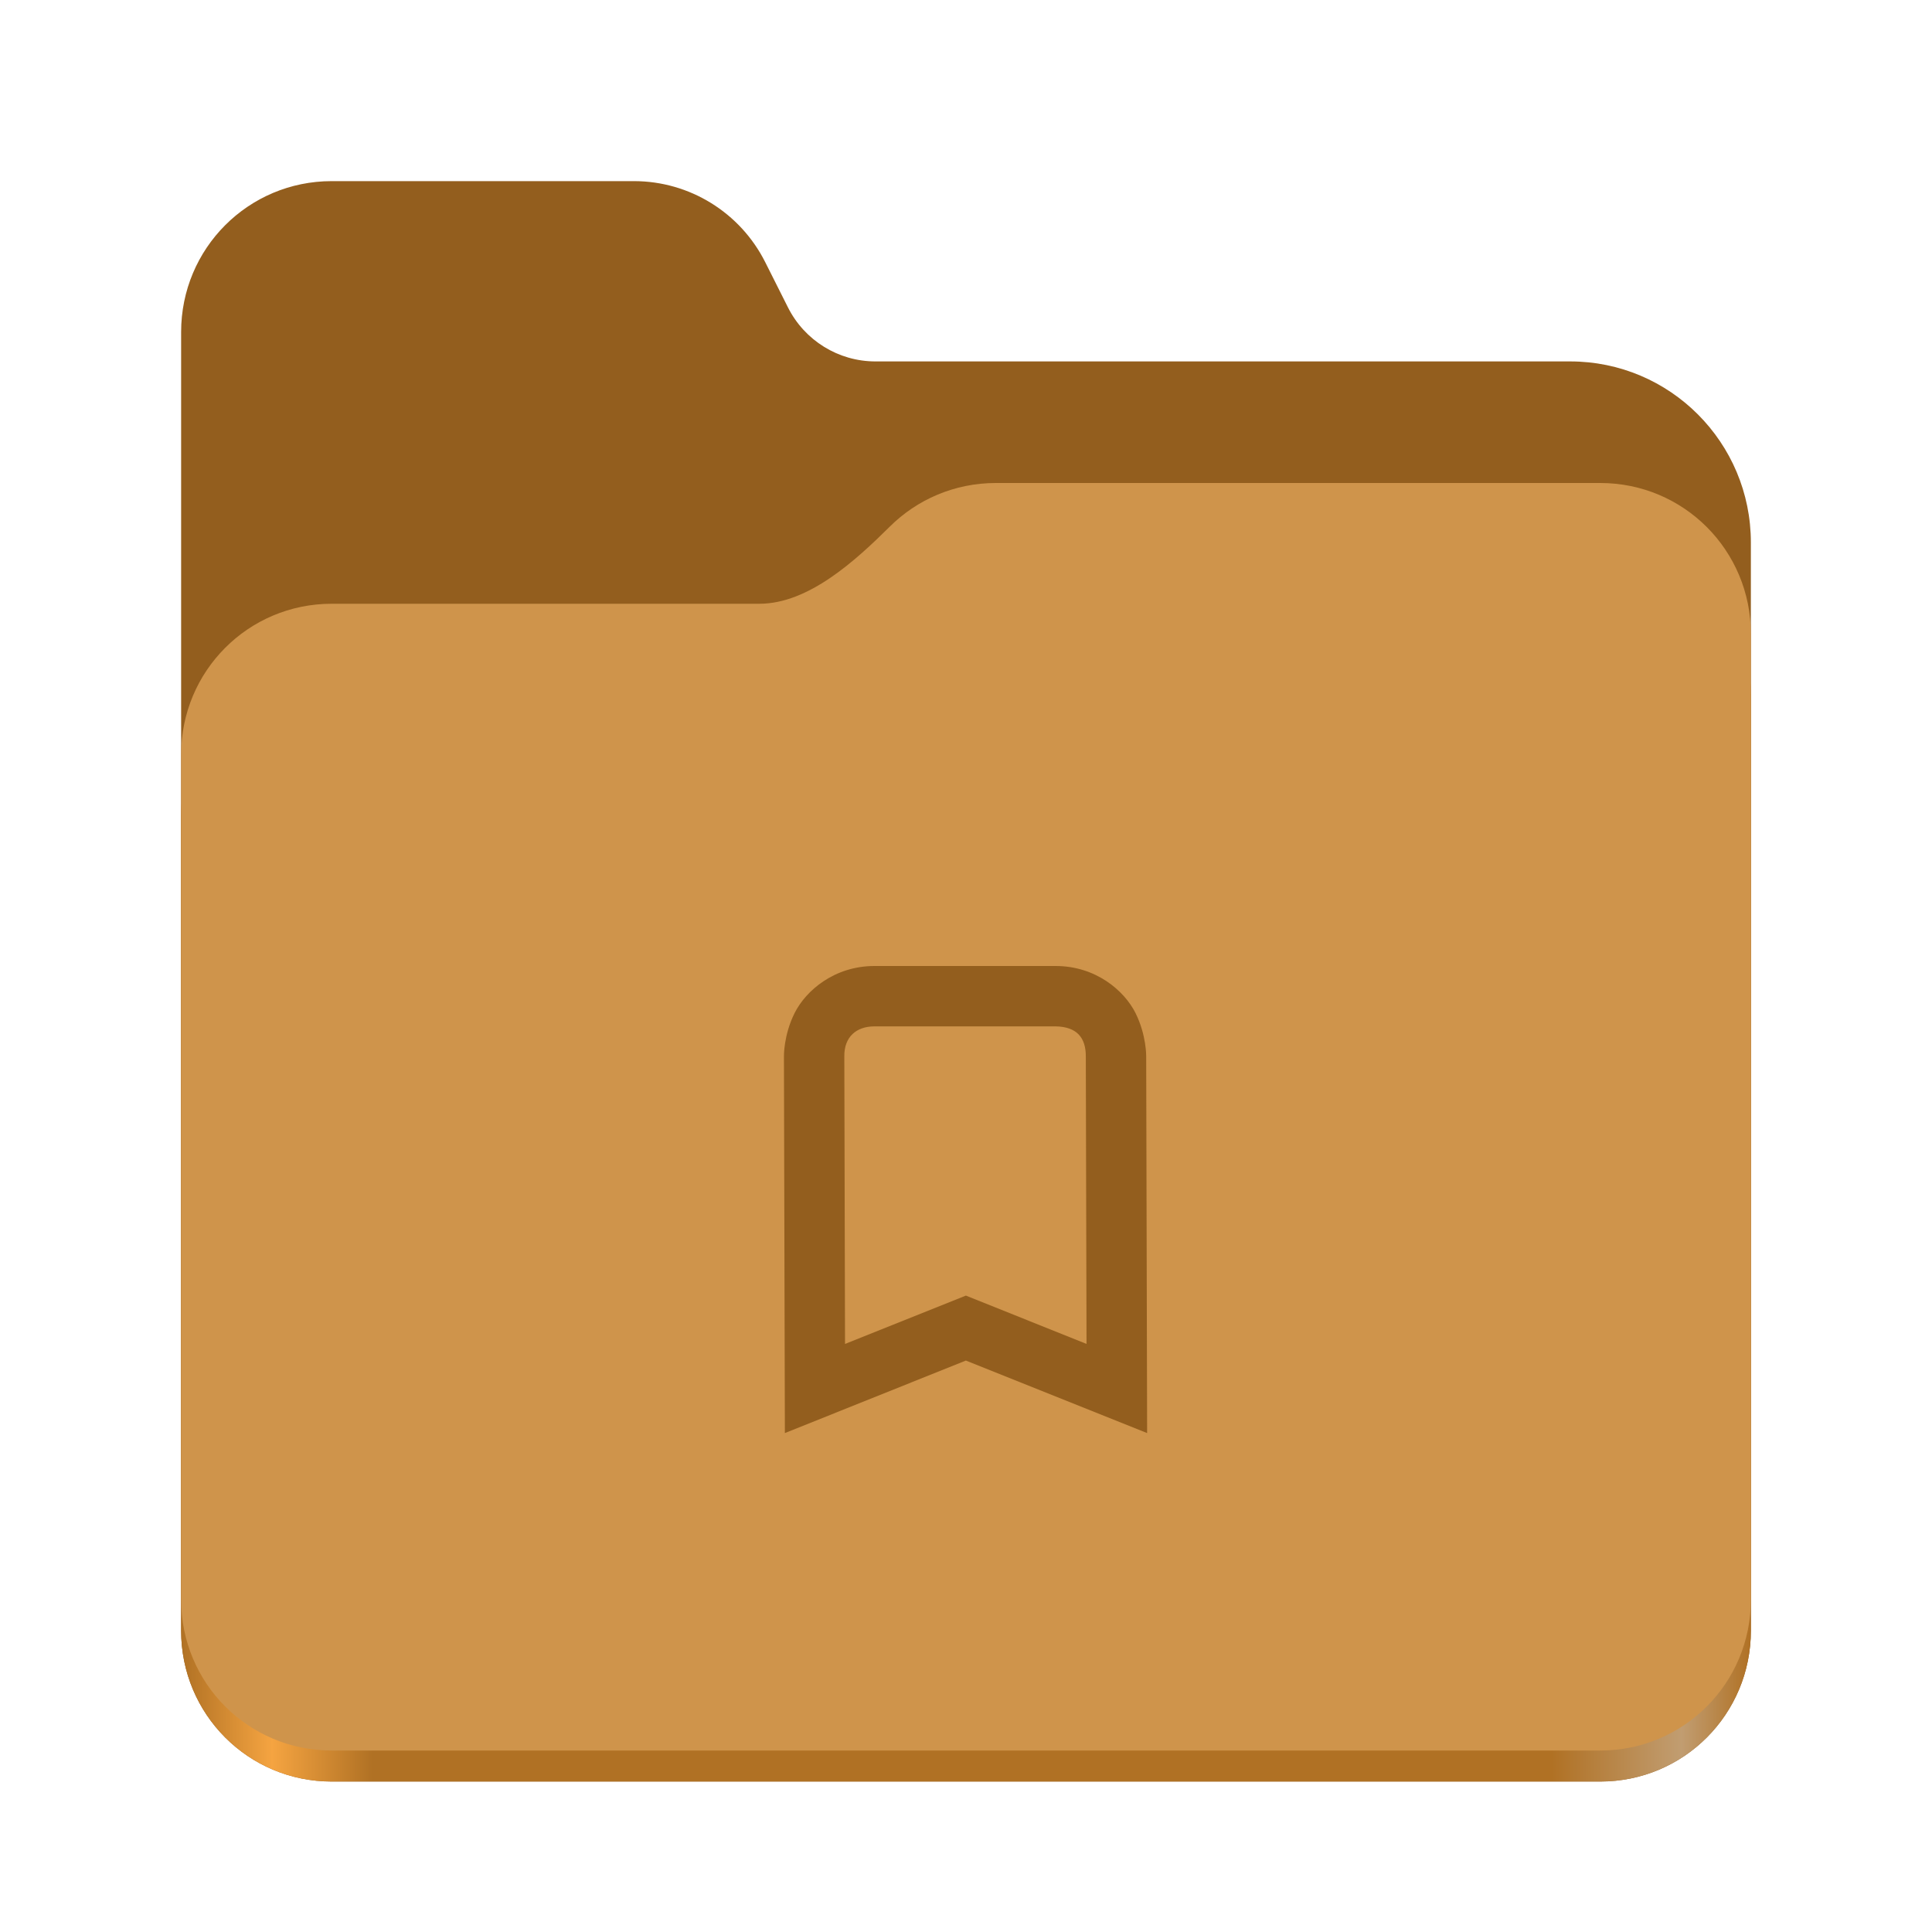
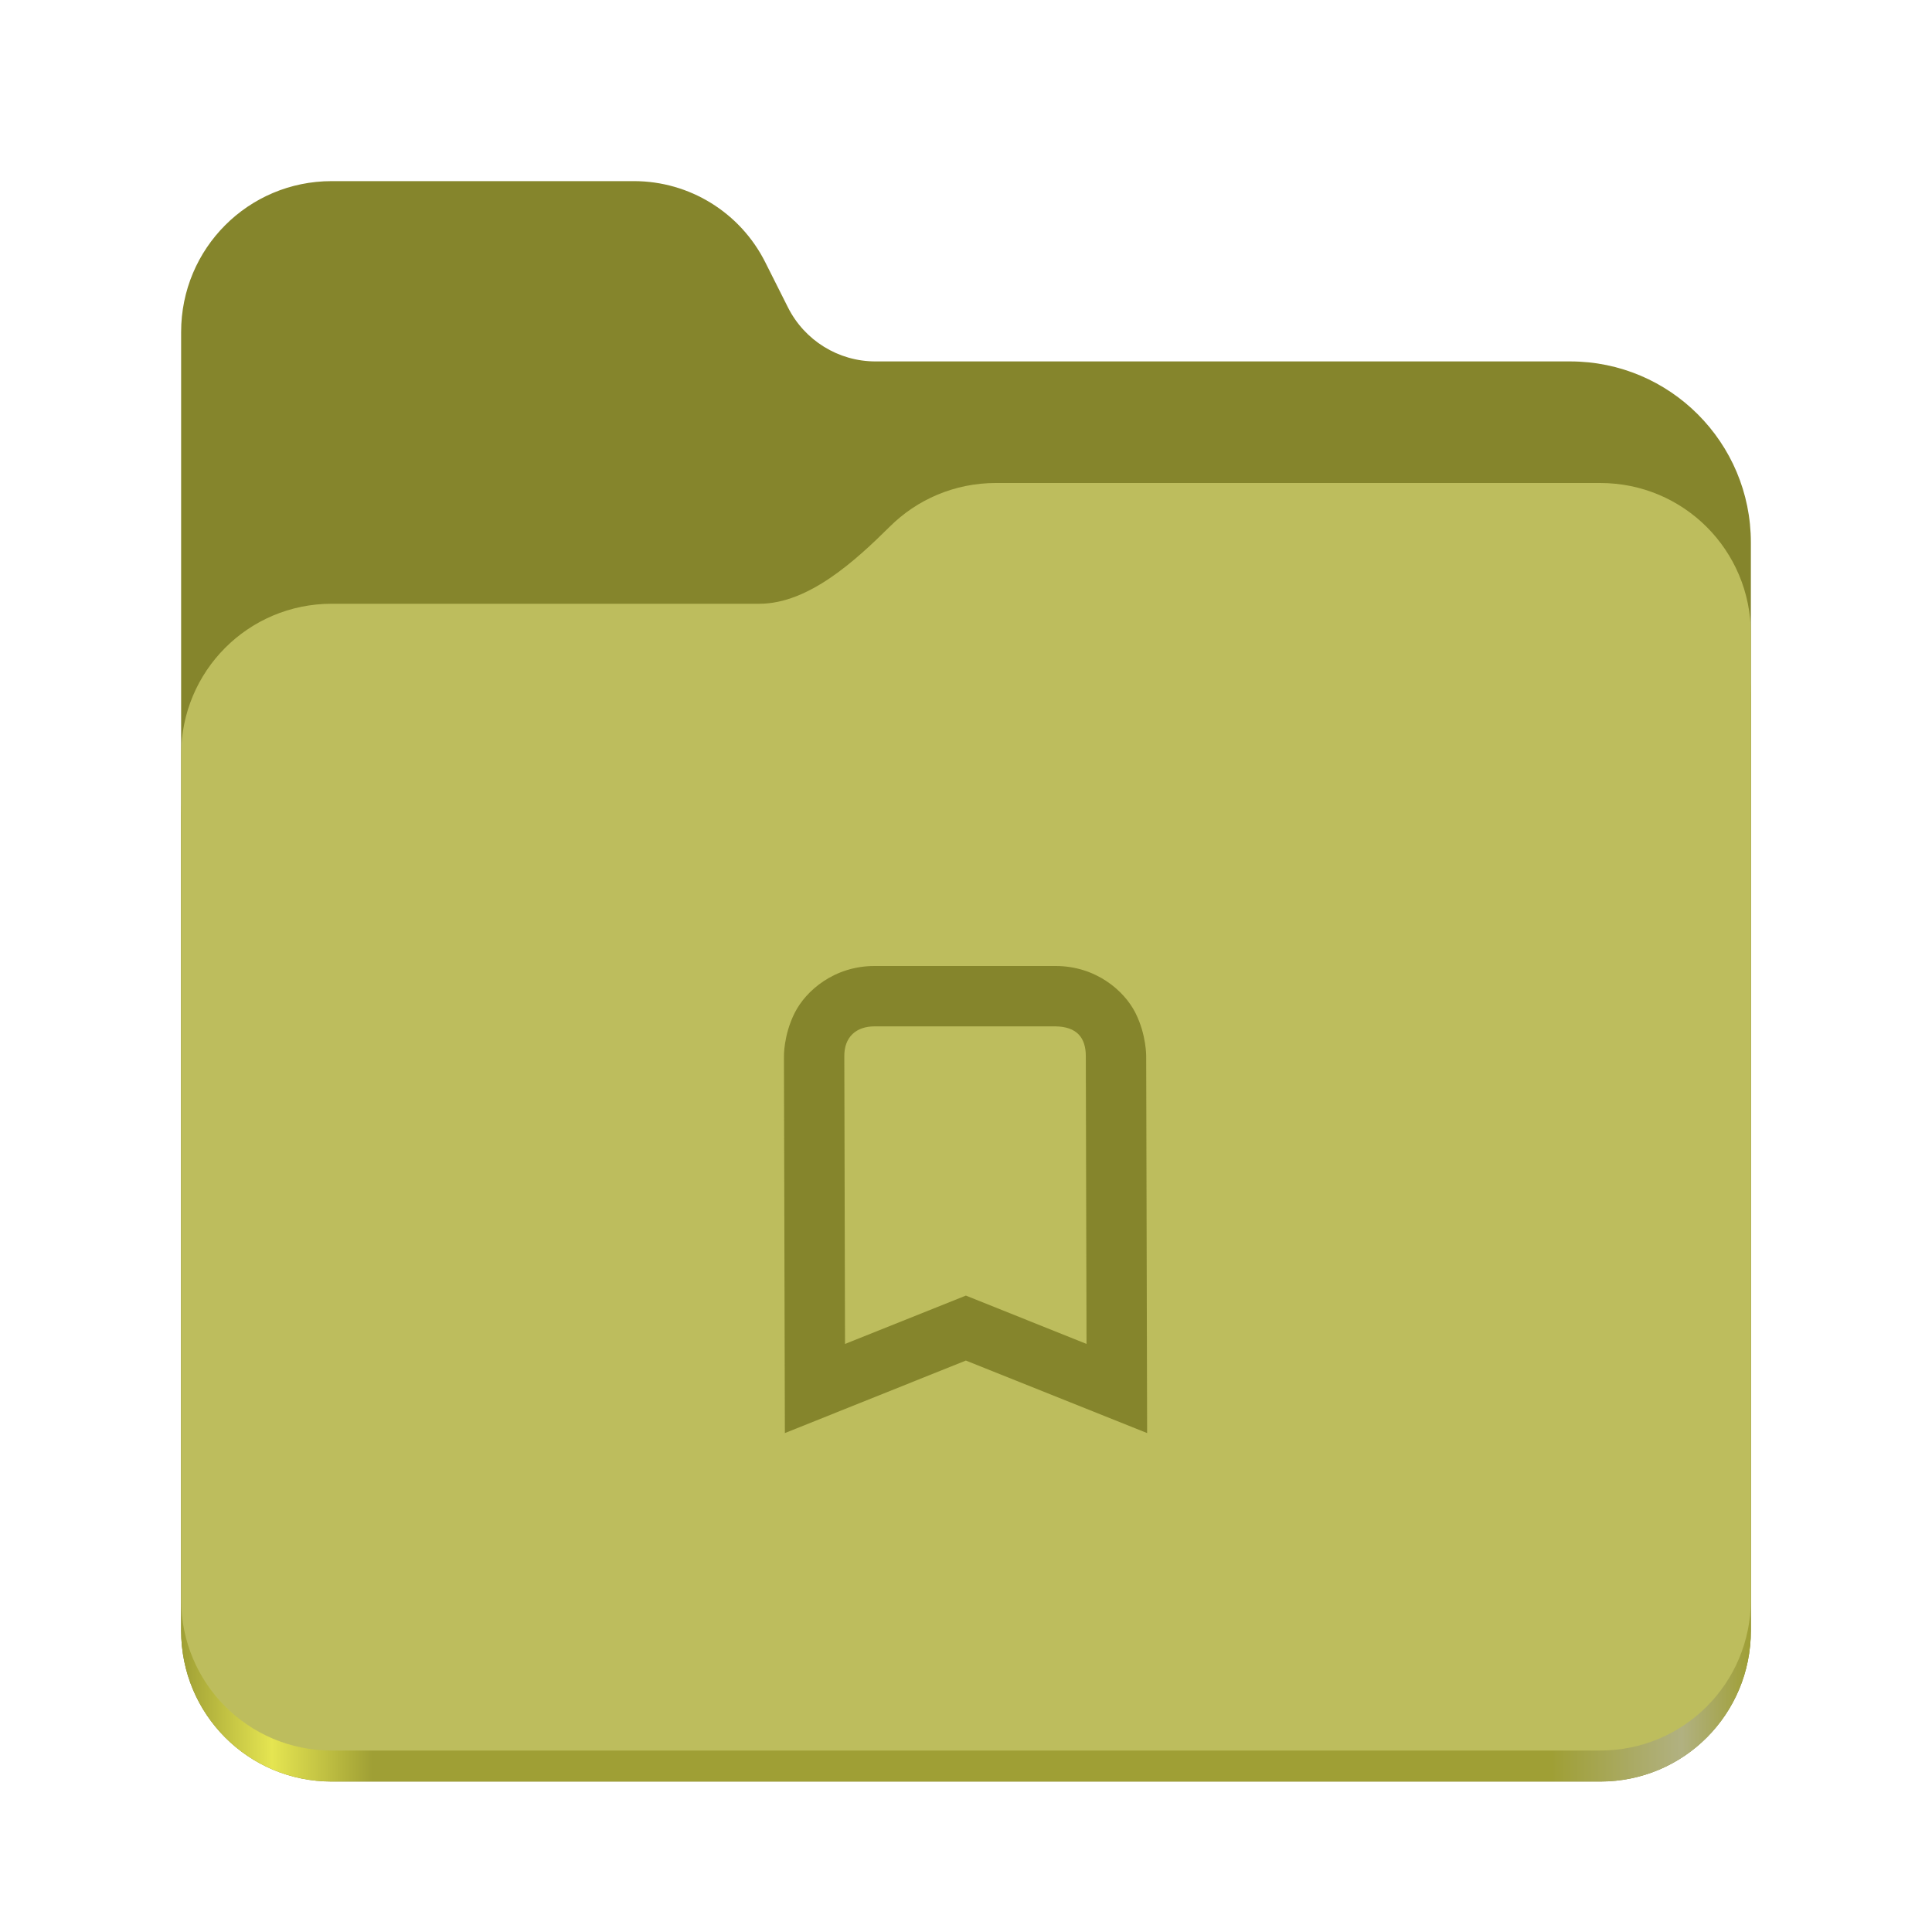
<svg xmlns="http://www.w3.org/2000/svg" width="128px" height="128px" viewBox="0 0 128 128">
  <linearGradient id="a" x1="2689.252" x2="2918.07" y1="-1106.803" y2="-1106.803" gradientTransform="matrix(0.45451 0 0 0.455522 -1210.292 616.1726)" gradientUnits="userSpaceOnUse">
-     <stop offset="0" stop-color="#b07124" />
-     <stop offset="0.058" stop-color="#f5a441" />
-     <stop offset="0.122" stop-color="#b07124" />
-     <stop offset="0.873" stop-color="#b07124" />
-     <stop offset="0.956" stop-color="#c19d71" />
-     <stop offset="1" stop-color="#b07124" />
+     <stop offset="0" stop-color="#9f9f35" />
+     <stop offset="0.058" stop-color="#e5e551" />
+     <stop offset="0.122" stop-color="#9f9f35" />
+     <stop offset="0.873" stop-color="#9f9f35" />
+     <stop offset="0.956" stop-color="#b1b181" />
+     <stop offset="1" stop-color="#9f9f35" />
  </linearGradient>
-   <path fill="#935e1e" d="M21.977 12C16.449 12 12 16.461 12 22v86.031c0 5.543 4.449 10 9.977 10h84.043c5.531 0 9.98-4.457 9.98-10V35.945c0-6.629-5.359-12-11.973-12H58c-2.453 0-4.695-1.387-5.797-3.582l-1.504-2.992C49.043 14.078 45.68 12 42 12zm0 0" />
+   <path fill="#85852c" d="M21.977 12C16.449 12 12 16.461 12 22v86.031c0 5.543 4.449 10 9.977 10h84.043c5.531 0 9.98-4.457 9.98-10V35.945c0-6.629-5.359-12-11.973-12H58c-2.453 0-4.695-1.387-5.797-3.582l-1.504-2.992C49.043 14.078 45.68 12 42 12zm0 0" />
  <path fill="url(#a)" d="M65.977 36c-2.746 0-5.227 1.102-7.027 2.891C56.676 41.145 53.566 44 50.316 44H21.977C16.449 44 12 48.461 12 54v54.031c0 5.543 4.449 10 9.977 10h84.043c5.531 0 9.98-4.457 9.98-10V46c0-5.539-4.449-10-9.98-10zm0 0" />
-   <path fill="#cf944b" d="M65.977 32c-2.746 0-5.227 1.102-7.027 2.891C56.676 37.145 53.566 40 50.316 40H21.977C16.449 40 12 44.461 12 50v55.977c0 5.539 4.449 10 9.977 10h84.043c5.531 0 9.98-4.461 9.98-10V42c0-5.539-4.449-10-9.98-10zm0 0" />
-   <path fill="#935e1e" d="M57.938 64c-2.664 0-4.547 1.633-5.289 3.109S51.938 70 51.938 70L52 94.945l11.992-4.805L76 94.945l-.062-24.953c0-.008.023-1.414-.711-2.883C74.484 65.633 72.602 64 69.938 64zm0 4h12c1.391.023 2.008.734 2 2l.047 19.039-7.992-3.203-8.008 3.203-.047-19.047C55.922 68.695 56.734 68 57.938 68m0 0" />
+   <path fill="#bdbd5d" d="M65.977 32c-2.746 0-5.227 1.102-7.027 2.891C56.676 37.145 53.566 40 50.316 40H21.977C16.449 40 12 44.461 12 50v55.977c0 5.539 4.449 10 9.977 10h84.043c5.531 0 9.98-4.461 9.98-10V42c0-5.539-4.449-10-9.98-10zm0 0" />
+   <path fill="#85852c" d="M57.938 64c-2.664 0-4.547 1.633-5.289 3.109S51.938 70 51.938 70L52 94.945l11.992-4.805L76 94.945l-.062-24.953c0-.008.023-1.414-.711-2.883C74.484 65.633 72.602 64 69.938 64zm0 4h12c1.391.023 2.008.734 2 2l.047 19.039-7.992-3.203-8.008 3.203-.047-19.047C55.922 68.695 56.734 68 57.938 68m0 0" />
</svg>
